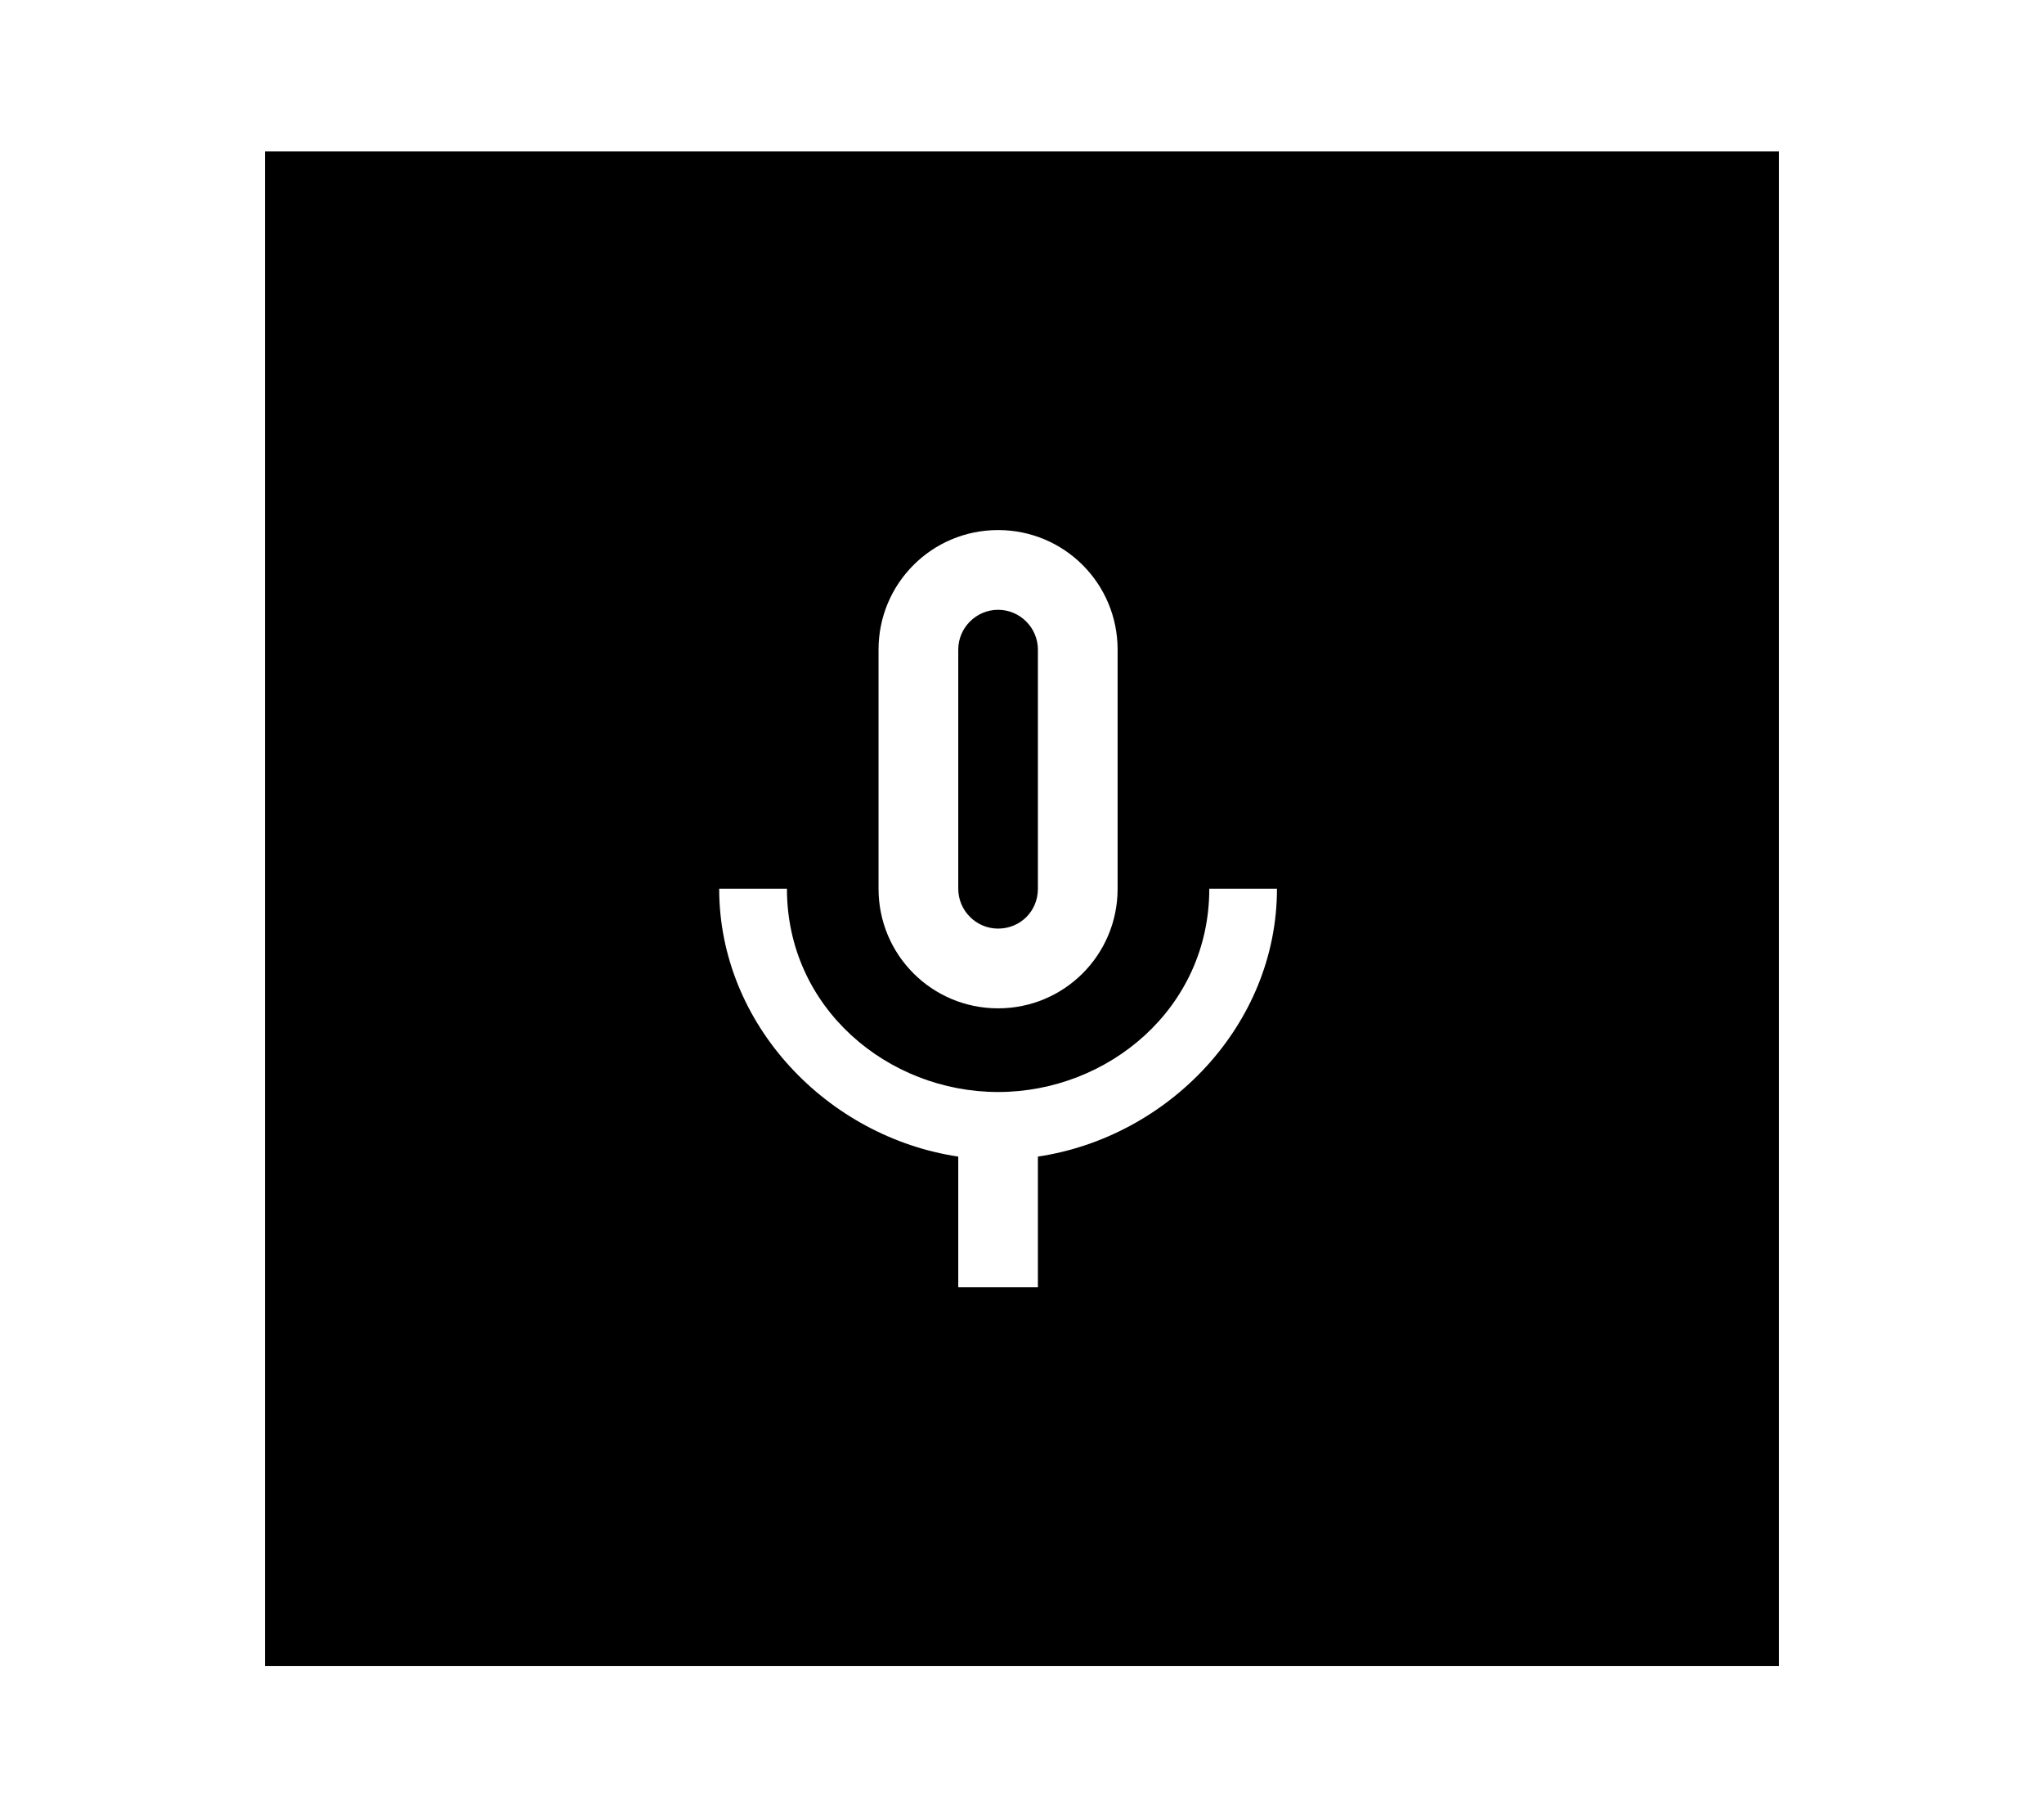
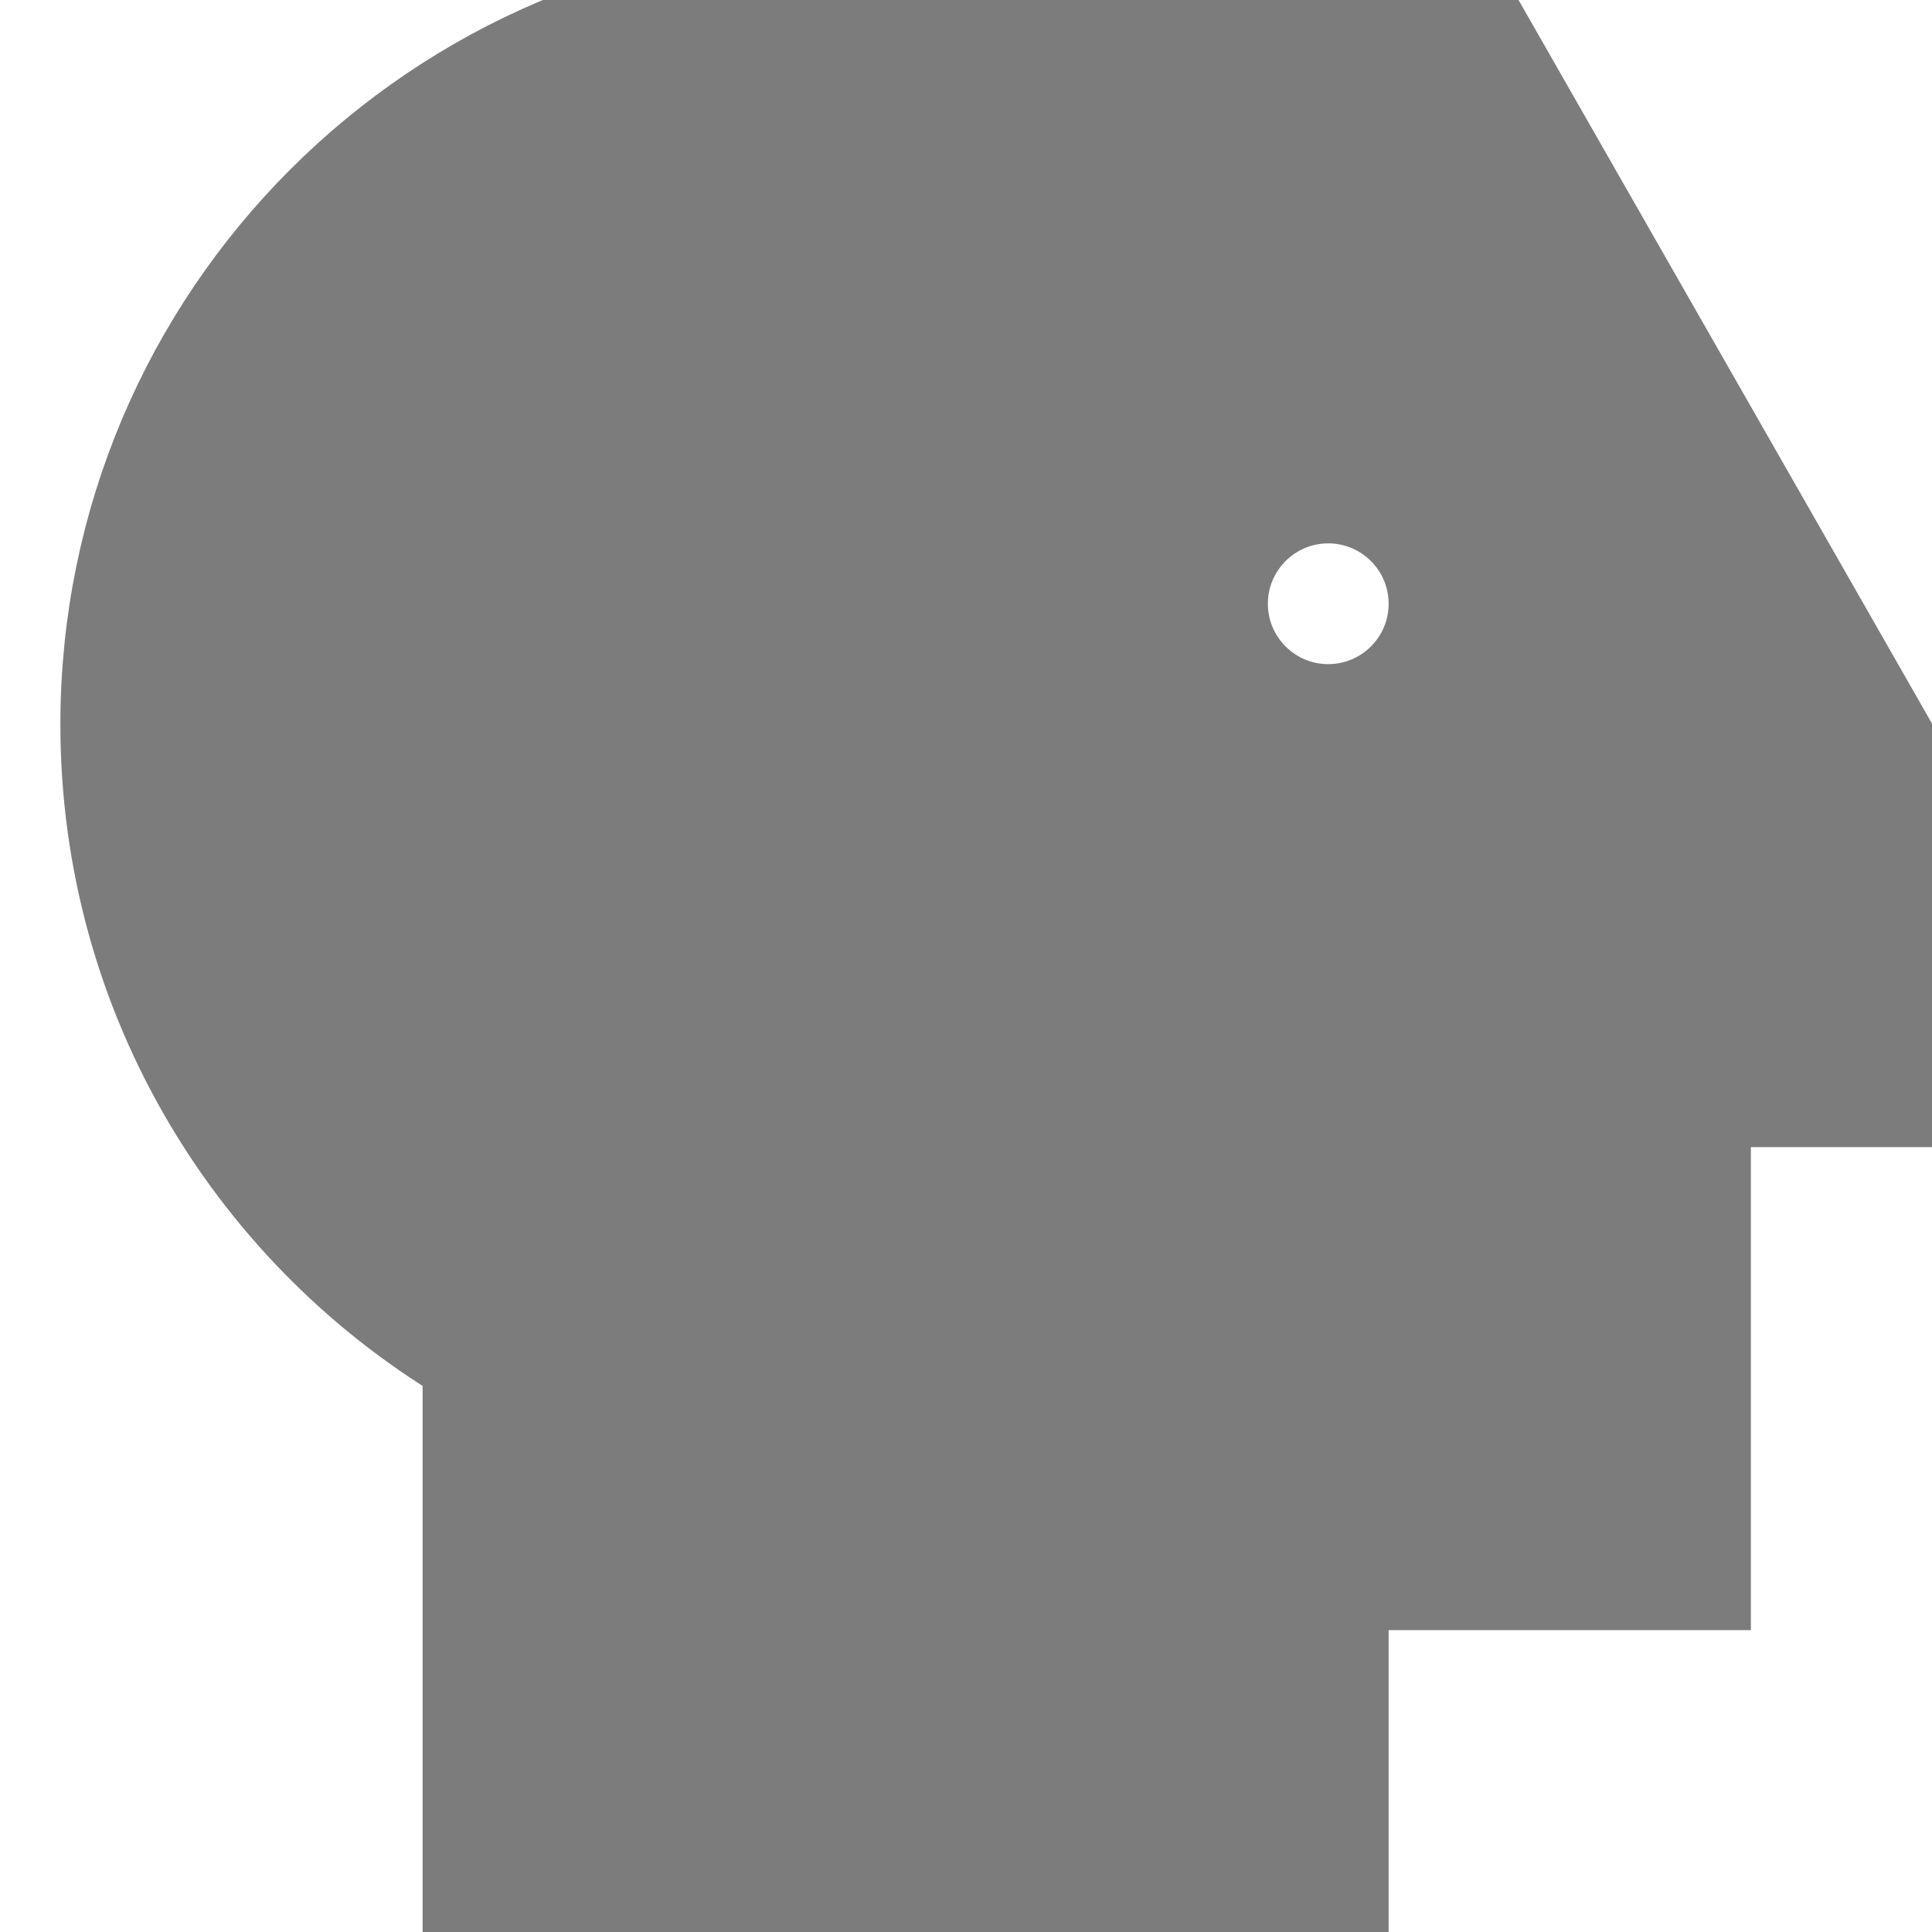
- <svg xmlns="http://www.w3.org/2000/svg" viewBox="0 0 24 24" width="36" height="32" fill="none">
+ <svg xmlns="http://www.w3.org/2000/svg" viewBox="0 0 16 16" fill="none" stroke="#7c7c7c">
  <g id="SVGRepo_bgCarrier" stroke-width="0" />
  <g id="SVGRepo_tracerCarrier" stroke-linecap="round" stroke-linejoin="round" />
  <g id="SVGRepo_iconCarrier">
-     <path fill-rule="evenodd" clip-rule="evenodd" d="M2 2H22V22H2V2ZM13.263 11.737C13.263 12.611 12.558 13.316 11.684 13.316C10.81 13.316 10.105 12.611 10.105 11.737V8.579C10.105 7.705 10.81 7 11.684 7C12.558 7 13.263 7.705 13.263 8.579V11.737ZM11.684 8.053C11.395 8.053 11.158 8.29 11.158 8.579V11.737C11.158 12.026 11.395 12.263 11.684 12.263C11.979 12.263 12.21 12.032 12.21 11.737V8.579C12.21 8.29 11.974 8.053 11.684 8.053ZM15.368 11.737H14.474C14.474 13.316 13.137 14.421 11.684 14.421C10.232 14.421 8.895 13.316 8.895 11.737H8C8 13.532 9.432 15.016 11.158 15.274V17H12.21V15.274C13.937 15.016 15.368 13.532 15.368 11.737Z" fill="#000000" />
+     <path fill-rule="evenodd" clip-rule="evenodd" d="M11 16V13H14V9H16V7L12 0H7C3.686 0 1 2.686 1 6C1 8.221 2.207 10.16 4 11.197V16H11ZM11 6C11.552 6 12 5.552 12 5C12 4.448 11.552 4 11 4C10.448 4 10 4.448 10 5C10 5.552 10.448 6 11 6Z" fill="#7c7c7c" />
  </g>
</svg>
